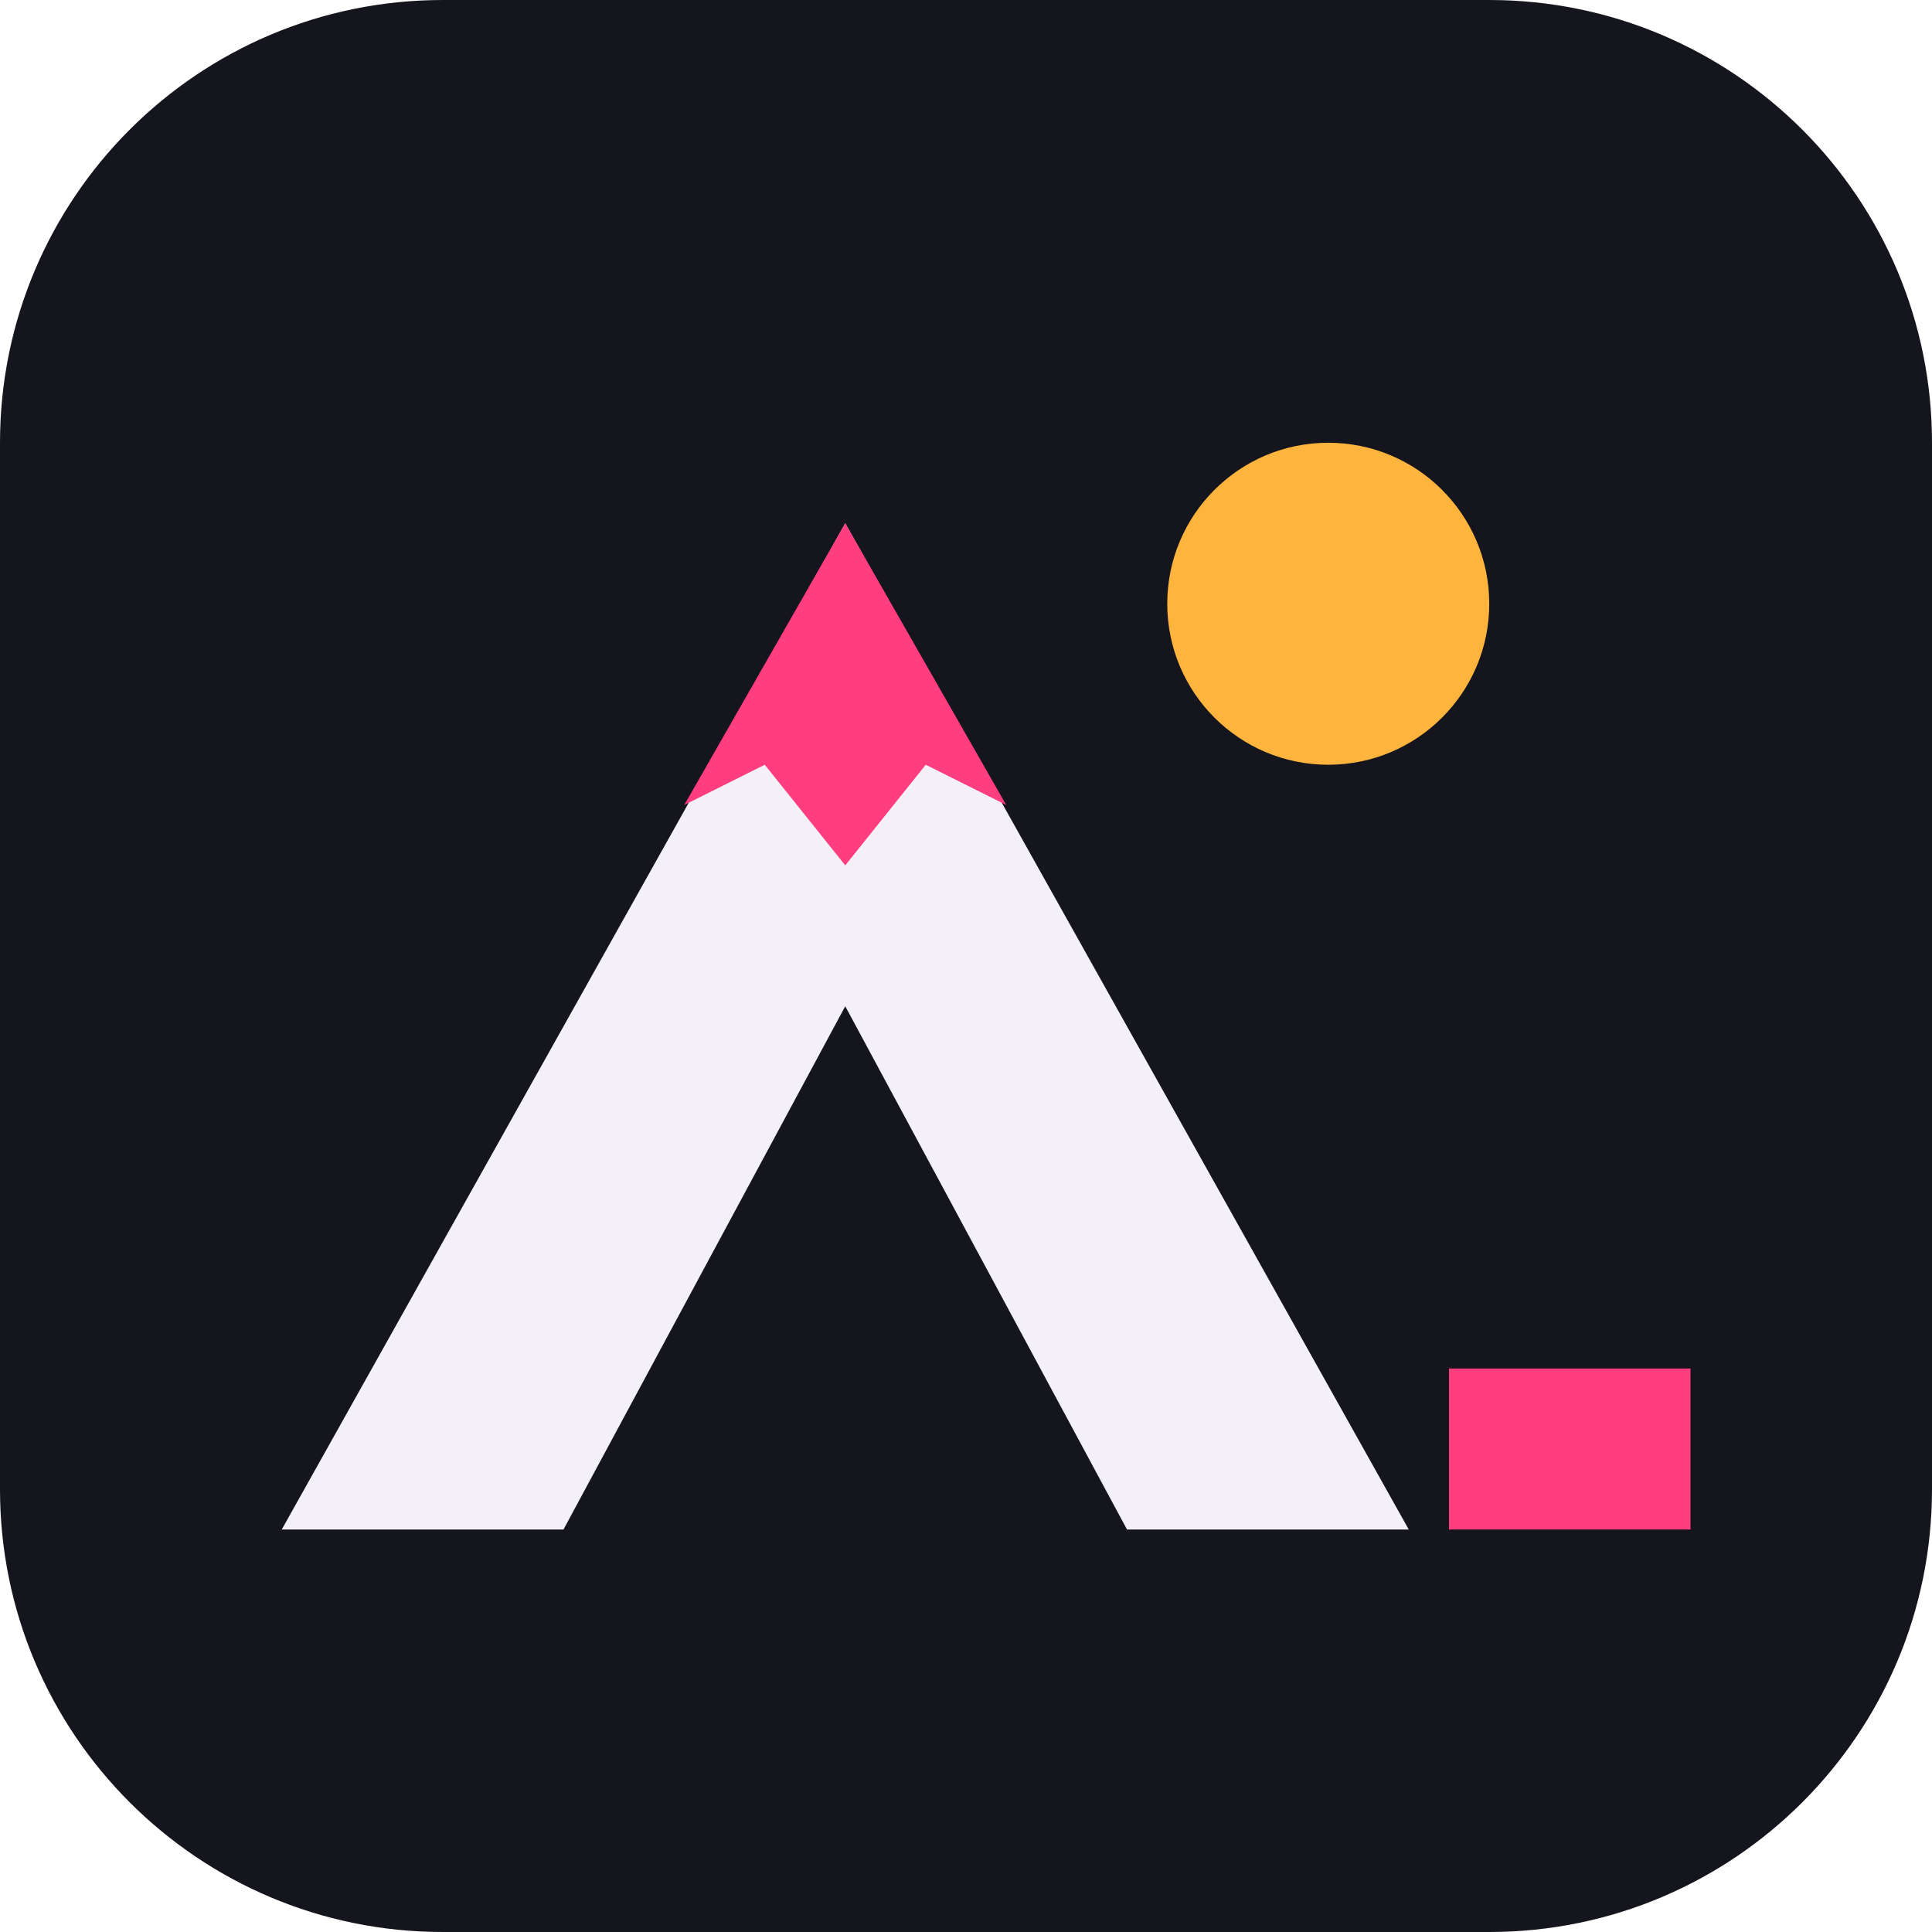
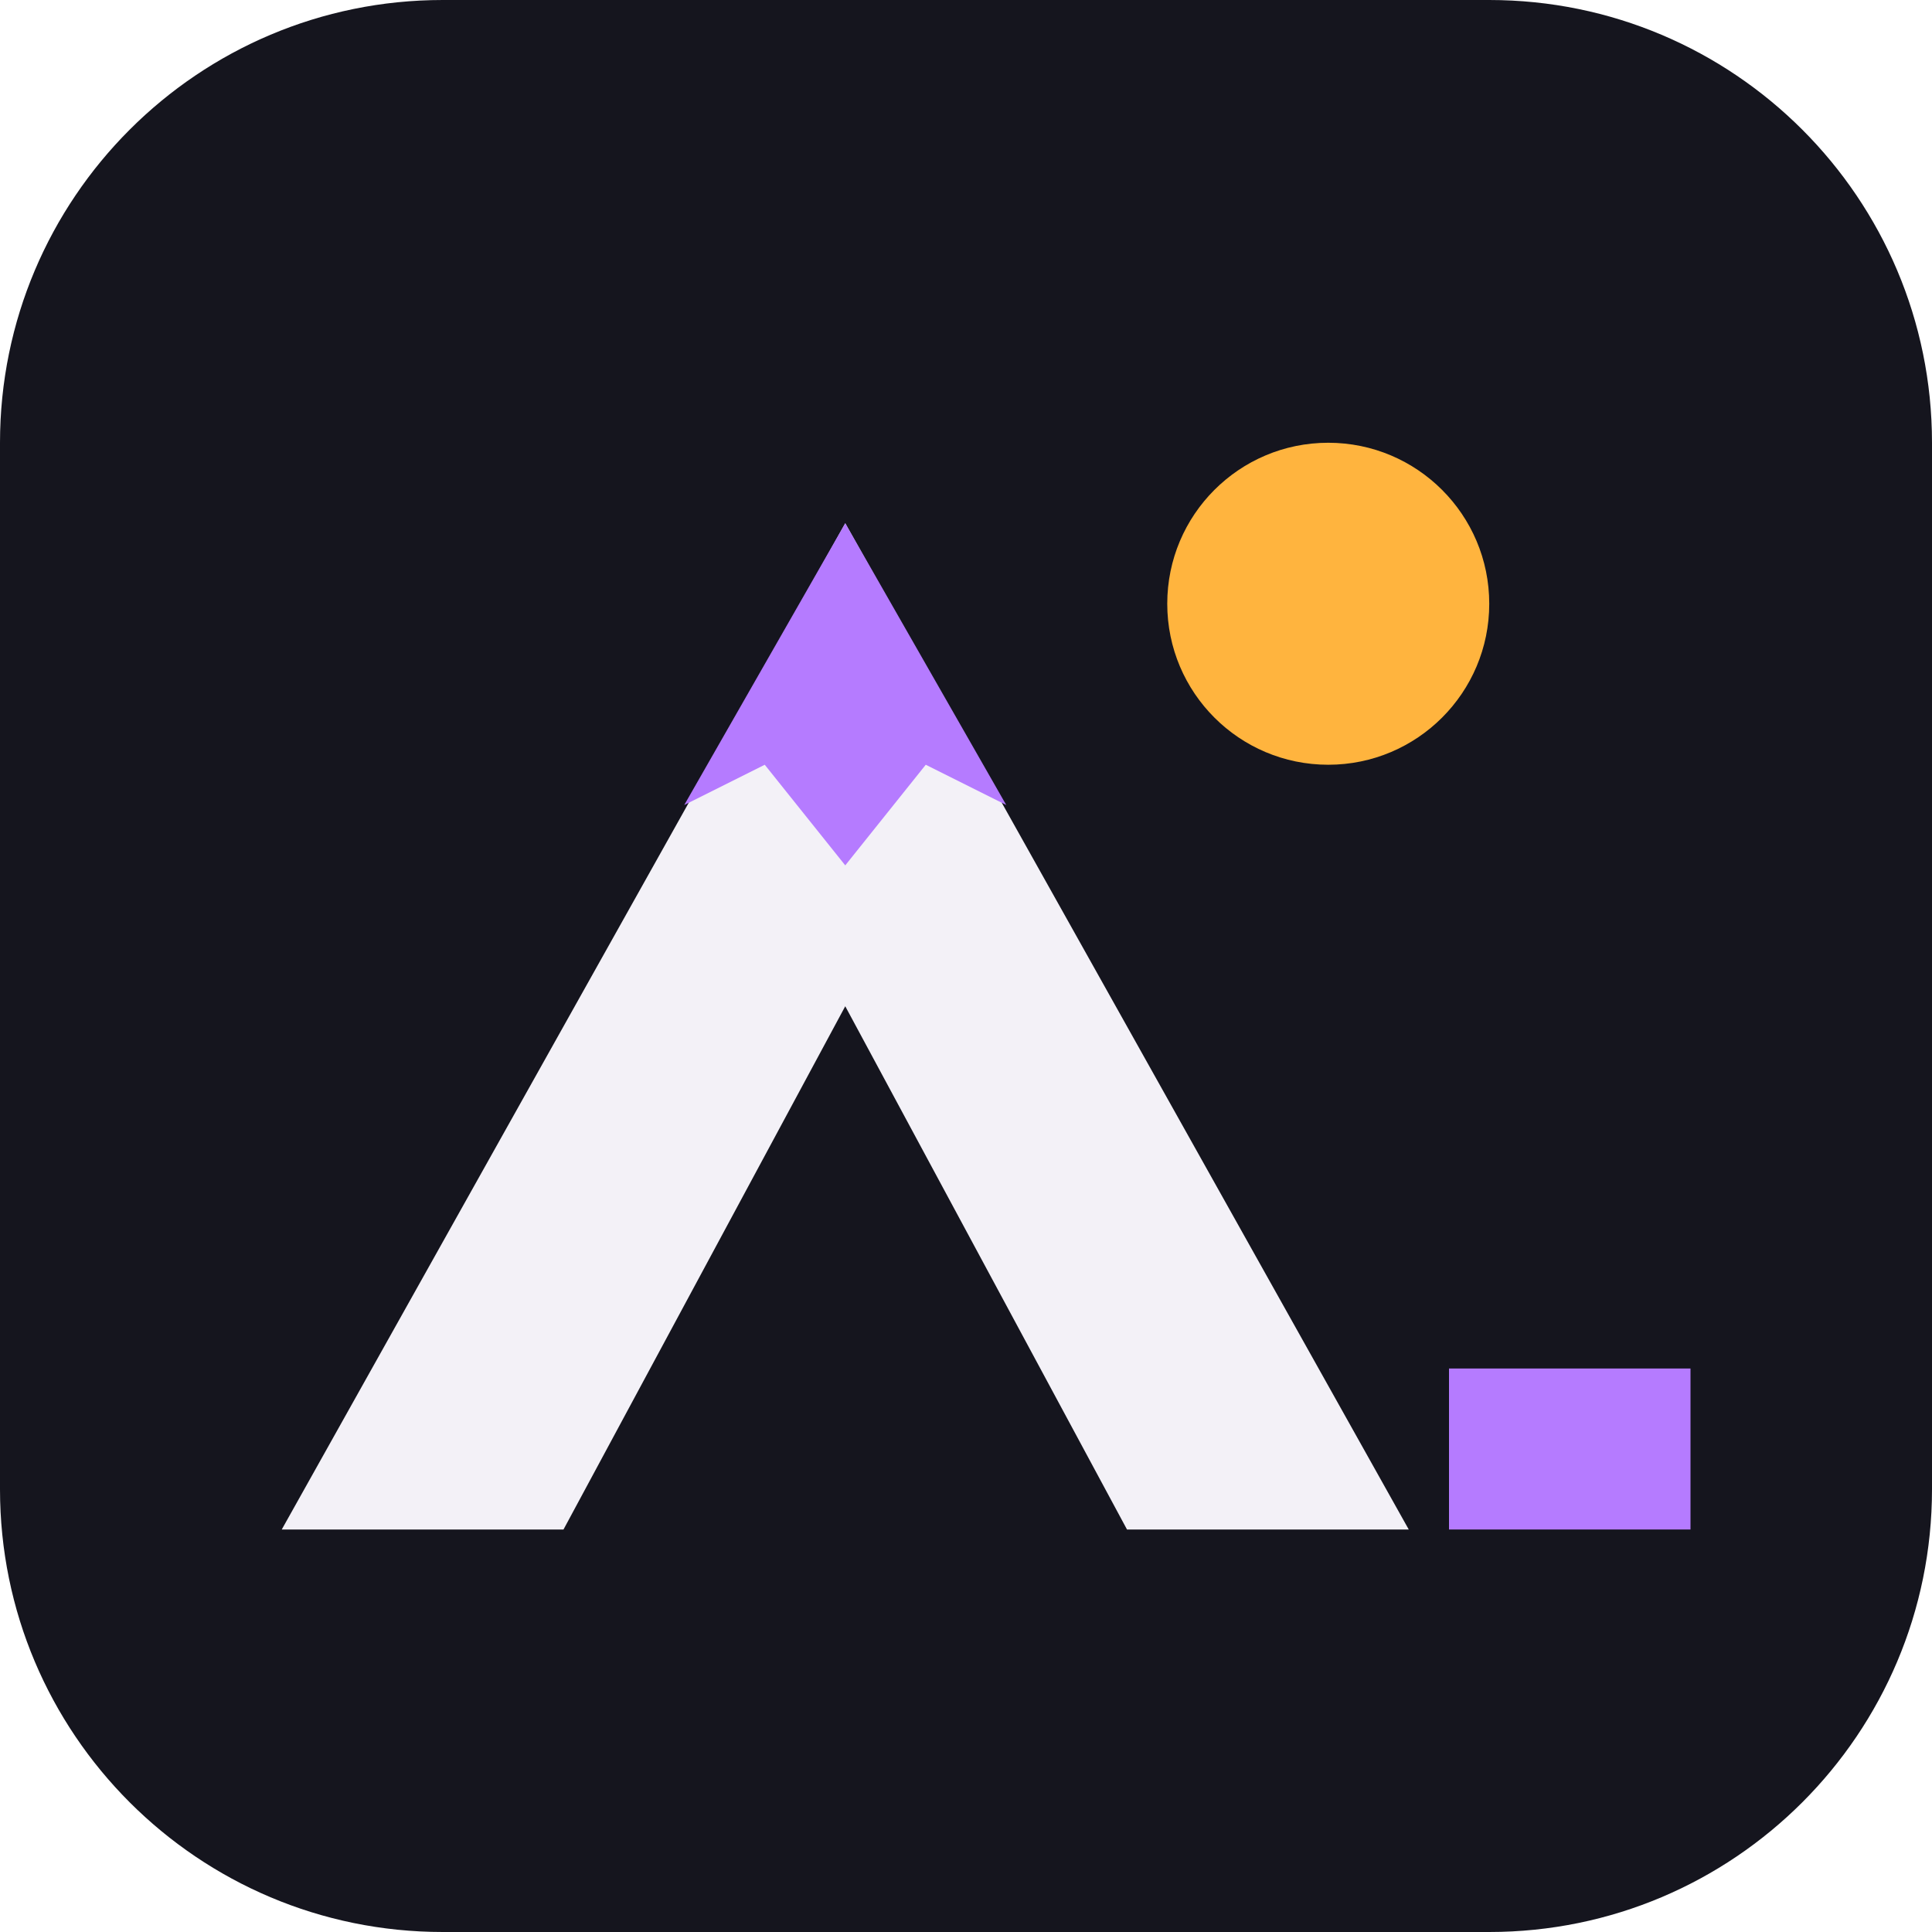
<svg xmlns="http://www.w3.org/2000/svg" viewBox="0 0 96 96">
  <rect width="96" height="96" rx="22" fill="#15151e" />
  <circle cx="66" cy="30" r="8" fill="#ffb43e" />
  <path d="M14 76 L42 26 L70 76 H56 L42 50 L28 76 Z" fill="#f3f1f7" />
-   <path d="M42 26 L50 40 L46 38 L42 43 L38 38 L34 40 Z" fill="#ff3d7f" />
-   <rect x="72" y="68" width="12" height="8" fill="#ff3d7f" />
+   <path d="M42 26 L50 40 L46 38 L42 43 L38 38 L34 40 Z" fill="#b57bff" />
+   <rect x="72" y="68" width="12" height="8" fill="#b57bff" />
</svg>
